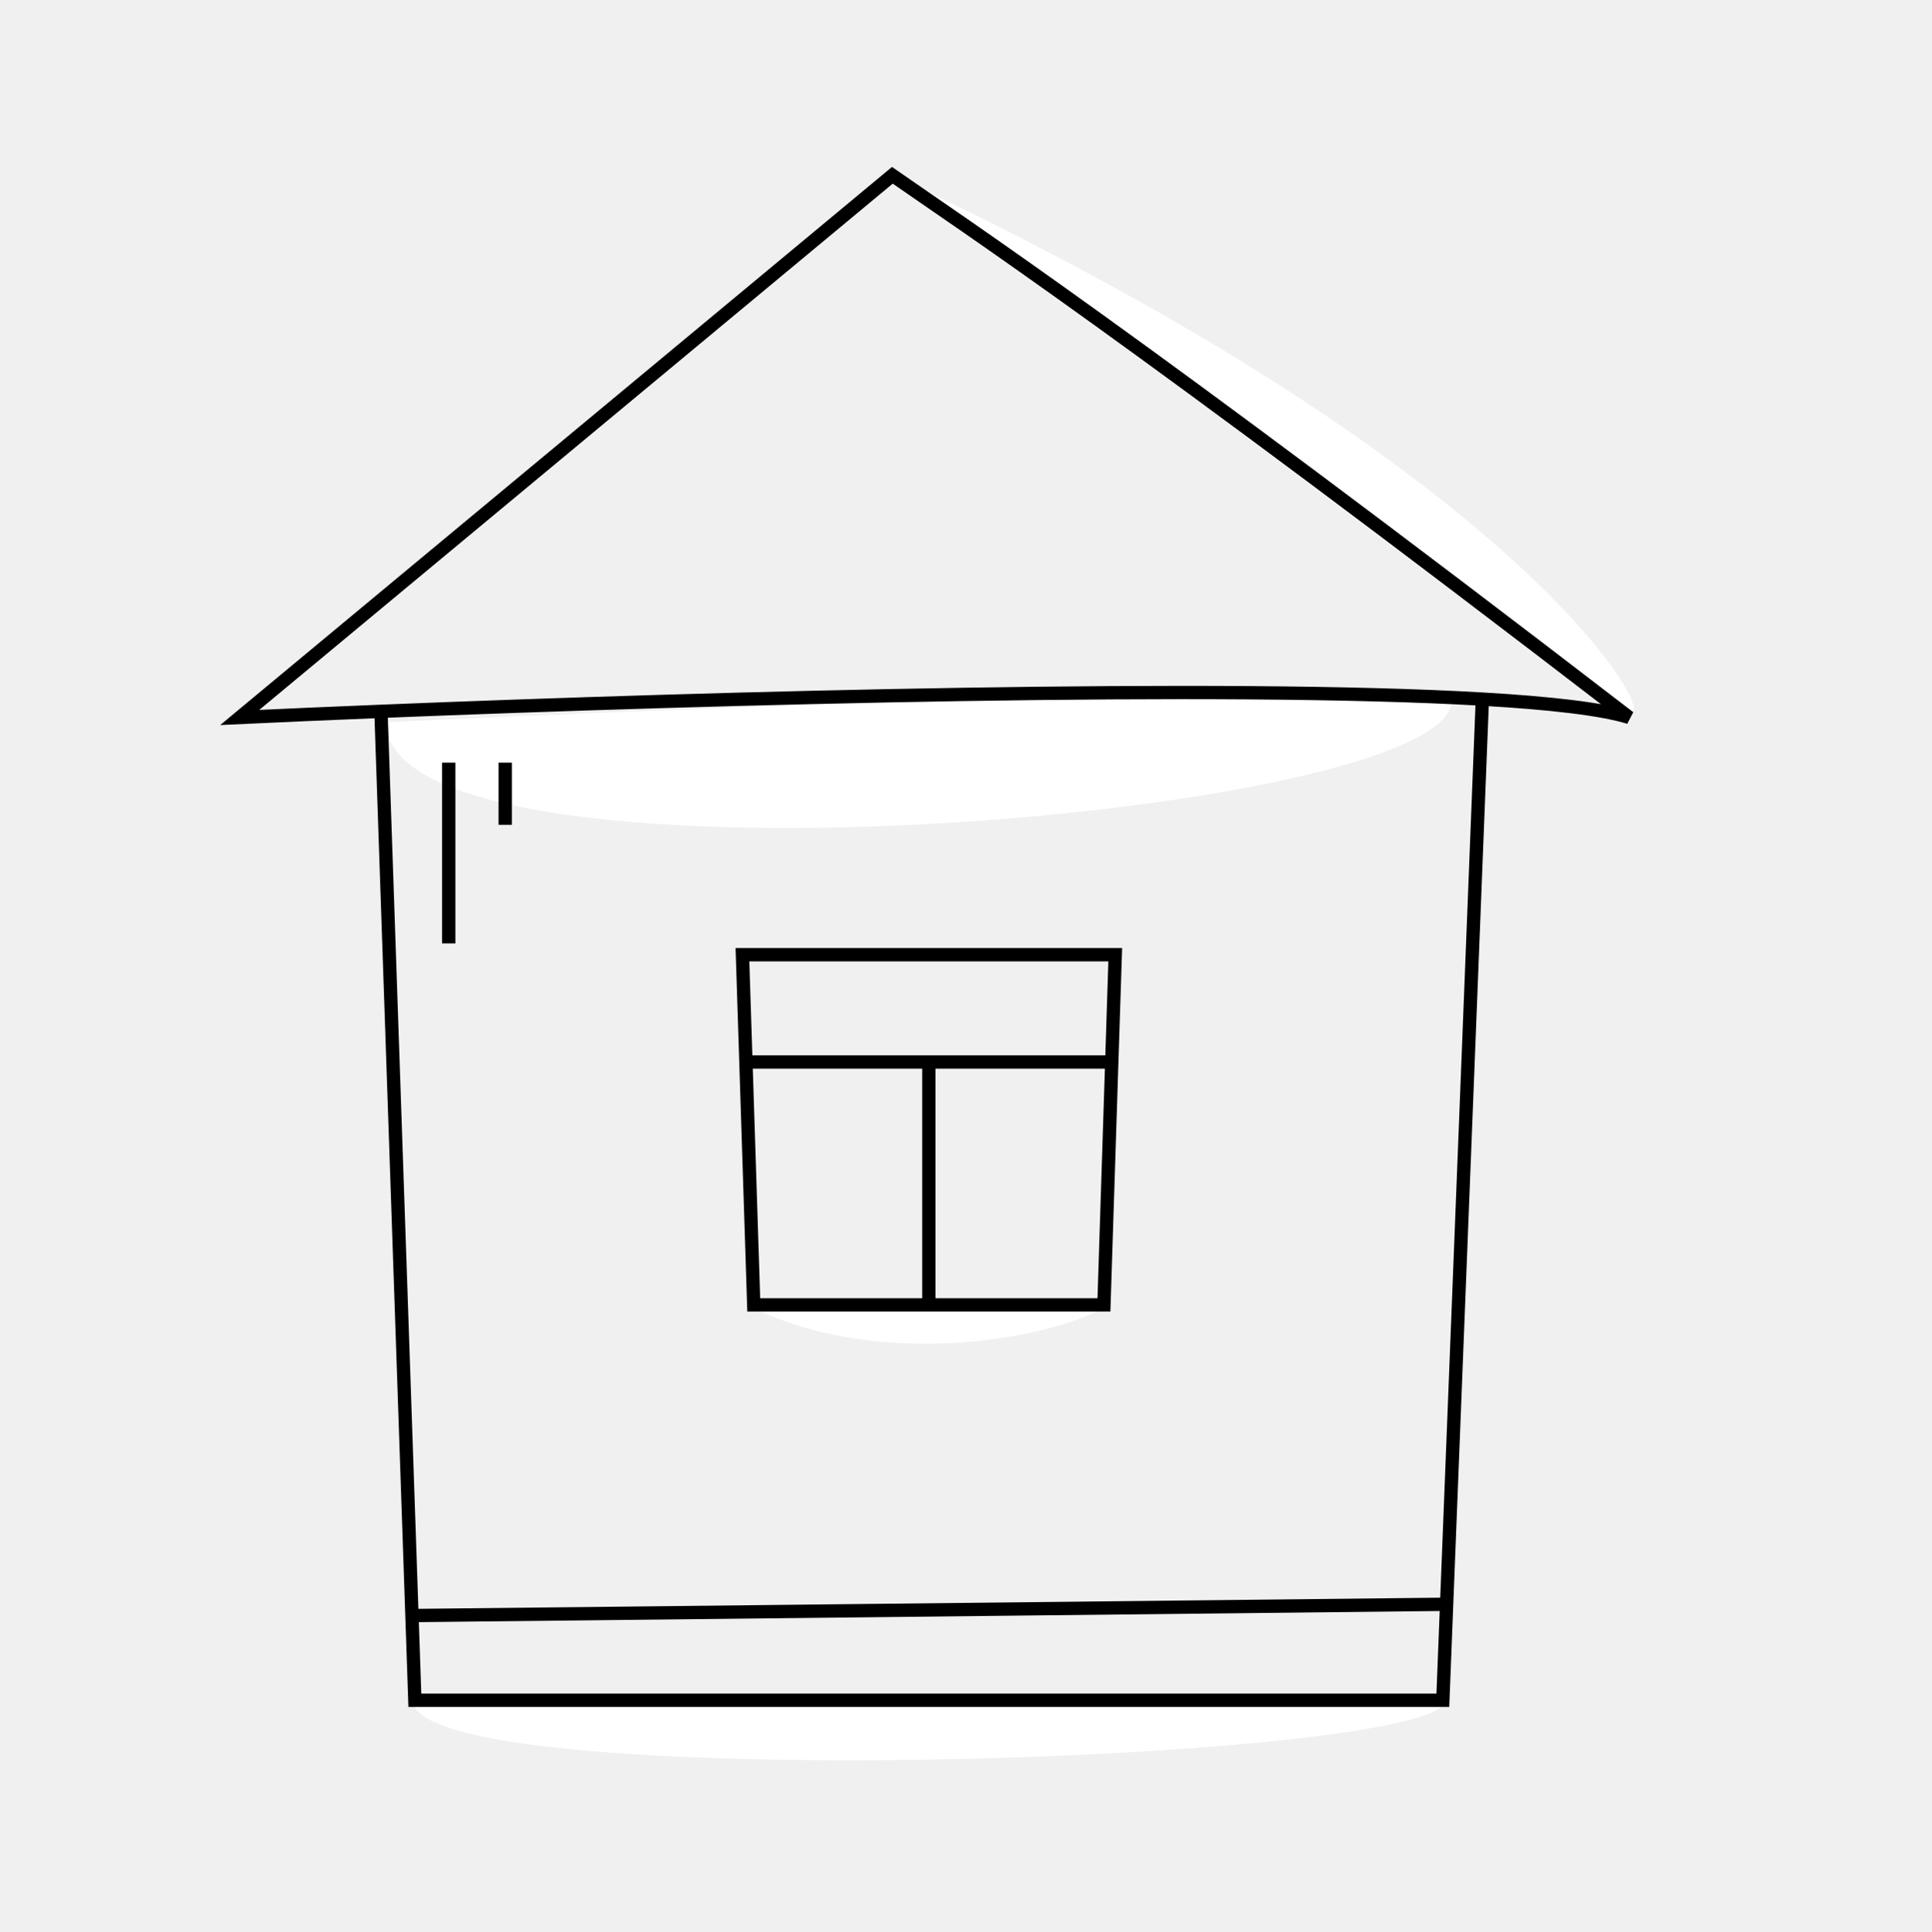
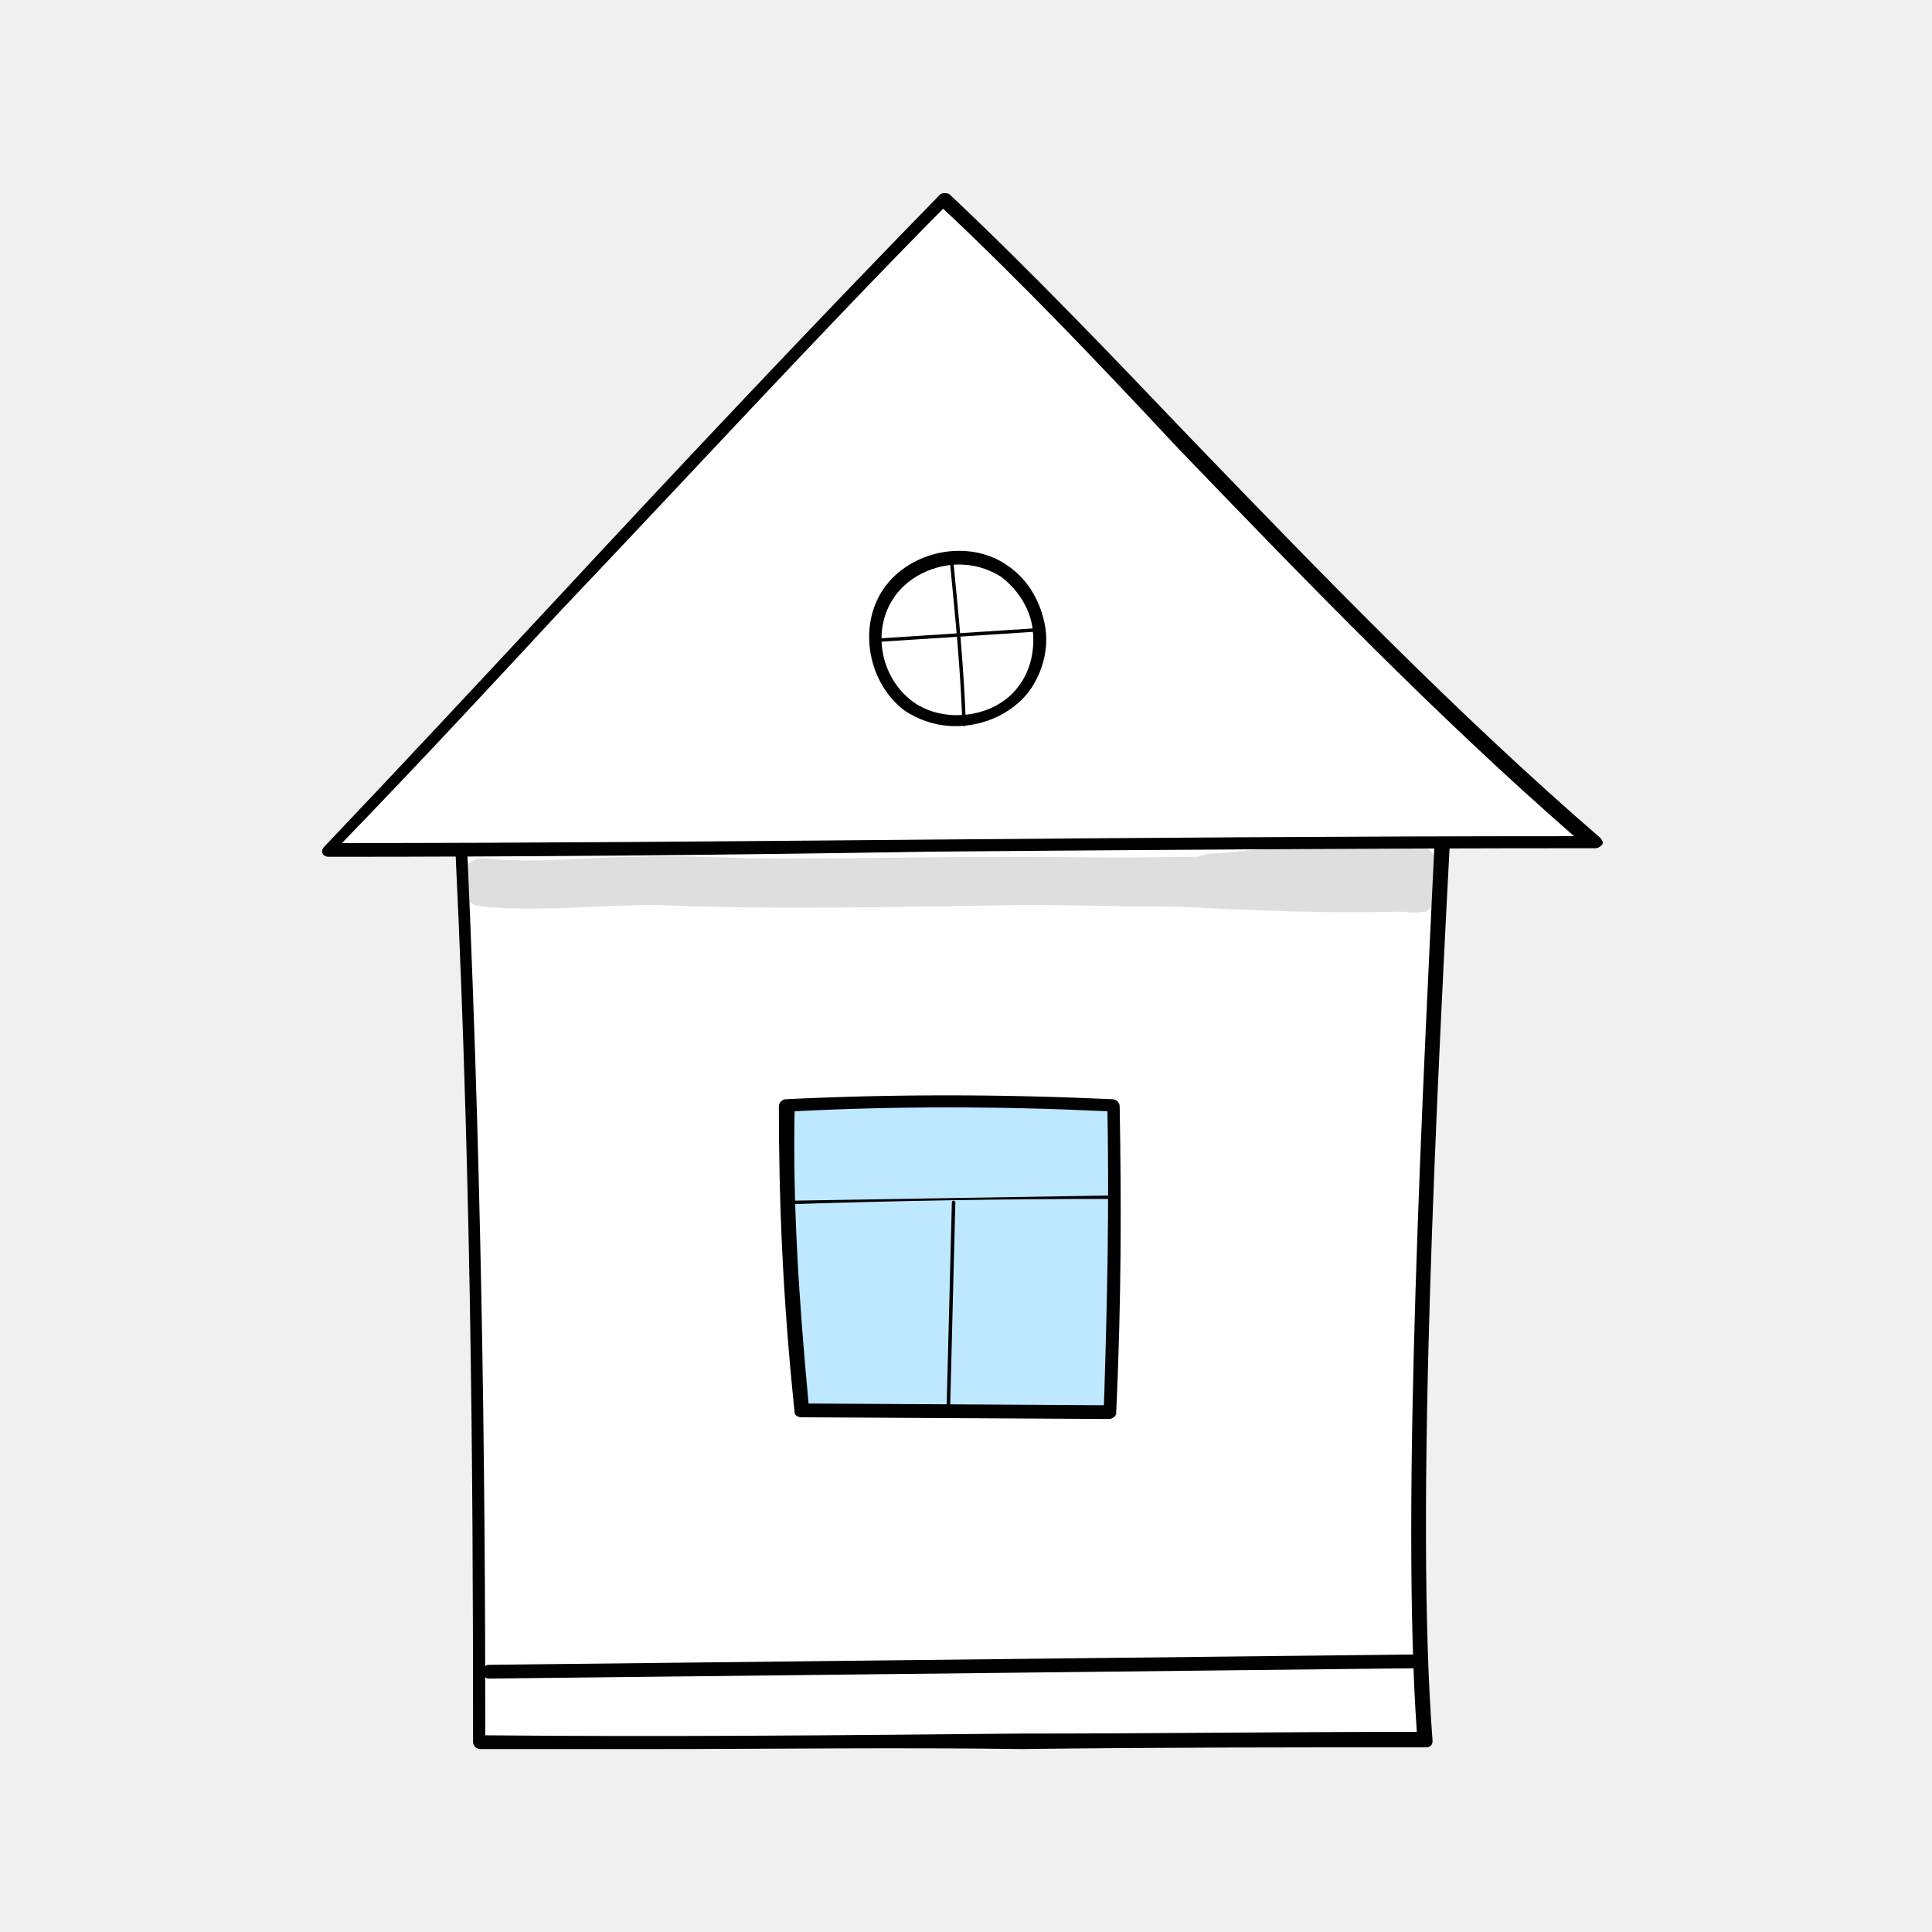
- <svg xmlns="http://www.w3.org/2000/svg" viewBox="0 0 145 145" fill="none">
-   <rect width="145" height="145" fill="transparent" />
-   <path d="M56.5 98.161H83C78 100.828 65.5 102.661 56.5 98.161Z" fill="white" />
-   <path d="M83.734 71.681H55.744L56.592 97.974H82.886L83.734 71.681Z" stroke="black" />
-   <path d="M56.168 79.738H69.739M83.31 79.738H69.739M69.739 79.738V97.55" stroke="black" />
-   <path d="M29 54.224C51.575 53.146 99.18 51.314 109 52.607C109 61.499 29 67.965 29 54.224Z" fill="white" />
-   <path d="M67 13.162C83.861 24.73 112.383 47.959 121.5 52.662C126 57.662 119.5 37.662 67 13.162Z" fill="white" />
-   <path d="M31 127.661C53.618 127.095 98.661 126.983 108.5 127.661C108.5 132.326 31 134.87 31 127.661Z" fill="white" />
-   <path d="M28.602 53.408C24.767 53.563 21.199 53.719 18 53.869L67 13.161C72 16.661 85 25.161 122.327 53.869C120.296 53.234 116.435 52.788 111.3 52.49M28.602 53.408C54.254 52.371 91.882 51.365 111.3 52.49M28.602 53.408L30.929 121.3M111.3 52.49L108.616 120.452M30.929 121.3L31.147 127.661H108.332L108.616 120.452M30.929 121.3L108.616 120.452M33.691 57.262V70.833M37.932 57.262V61.927" stroke="black" strokeLinecap="round" />
+ <svg xmlns="http://www.w3.org/2000/svg" width="150" height="150" viewBox="0 0 150 150" fill="none">
+   <path d="M110.542 134.995C86.525 134.995 61.286 135.395 37.269 135.129C37.269 111.503 36.998 87.076 35.641 60.648C57.623 60.114 84.897 59.847 112.306 59.58C110.813 86.009 109.185 117.643 110.542 134.995Z" fill="white" />
+   <path d="M50.433 135.796C45.955 135.796 41.613 135.796 37.271 135.796C36.999 135.796 36.728 135.529 36.728 135.262C36.728 114.306 36.592 88.945 35.1 60.914C35.1 60.781 35.1 60.648 35.235 60.514C35.371 60.381 35.507 60.381 35.642 60.381C56.267 59.847 80.828 59.58 107.016 59.446H112.308C112.444 59.446 112.579 59.446 112.715 59.58C112.851 59.713 112.851 59.847 112.851 59.98C111.494 85.608 109.865 117.509 111.222 135.128C111.222 135.262 111.222 135.395 111.087 135.529C110.951 135.662 110.815 135.662 110.68 135.662C100.367 135.662 89.783 135.662 79.335 135.796C69.701 135.662 59.931 135.796 50.433 135.796ZM37.678 134.728C51.247 134.861 65.494 134.728 79.199 134.594C89.376 134.594 99.824 134.461 110.001 134.461C108.78 116.842 110.408 85.608 111.629 60.247H106.88C80.963 60.514 56.539 60.648 36.049 61.181C37.406 89.078 37.678 113.905 37.678 134.728Z" fill="black" />
+   <path d="M123.705 65.455C88.697 65.455 57.217 66.122 25.465 66.122C40.934 49.838 57.488 31.552 73.228 15.534C89.511 31.151 105.387 49.571 123.705 65.455Z" fill="white" />
+   <path d="M25.463 66.522C25.328 66.522 25.056 66.389 25.056 66.255C24.921 66.122 25.056 65.855 25.192 65.722C31.027 59.582 36.997 53.175 42.967 46.768C52.873 36.09 63.185 25.144 72.955 15.133C73.091 15 73.227 15 73.362 15C73.498 15 73.634 15 73.769 15.133C80.147 21.14 86.253 27.547 92.63 34.221C102.672 44.632 112.984 55.31 124.246 65.054C124.382 65.188 124.518 65.455 124.382 65.588C124.246 65.722 124.111 65.855 123.839 65.855C105.928 65.855 88.831 65.989 72.277 66.122C56.13 66.389 40.932 66.522 25.463 66.522ZM73.227 16.201C63.457 26.079 53.416 37.024 43.51 47.435C37.947 53.442 32.112 59.715 26.549 65.455C41.611 65.455 56.401 65.321 72.005 65.188C88.153 65.054 104.843 64.921 122.211 64.921C111.356 55.444 101.315 45.032 91.545 34.888C85.439 28.348 79.468 22.074 73.227 16.201Z" fill="black" />
+   <path d="M86.117 109.637C78.111 109.637 70.241 109.504 62.235 109.504C61.421 101.495 61.014 93.62 61.014 85.745C69.291 85.344 77.568 85.344 86.252 85.745C86.659 93.486 86.524 101.228 86.117 109.637Z" fill="#BEE8FF" />
+   <path d="M86.116 110.17L62.235 110.037C61.963 110.037 61.692 109.903 61.692 109.636C60.742 100.56 60.471 92.951 60.471 85.877C60.471 85.61 60.742 85.343 61.014 85.343C69.291 84.943 77.568 84.943 86.388 85.343C86.659 85.343 86.93 85.61 86.93 85.877C87.066 93.352 87.066 100.96 86.659 109.77C86.659 109.903 86.388 110.17 86.116 110.17ZM62.777 108.969L85.709 109.102C85.981 100.693 86.116 93.485 85.981 86.278C77.568 85.877 69.562 85.877 61.692 86.278C61.556 93.085 61.963 100.293 62.777 108.969Z" fill="black" />
+   <path d="M77.704 44.364C74.99 42.629 70.784 43.43 68.884 46.1C66.984 48.769 67.799 52.907 70.377 54.909C72.955 56.911 77.161 56.244 79.197 53.574C81.232 50.905 80.961 46.367 77.704 44.364Z" fill="white" />
+   <path d="M74.174 56.377C72.817 56.377 71.461 55.976 70.239 55.175C67.39 53.04 66.576 48.635 68.611 45.699C70.647 42.762 75.124 41.828 78.109 43.83C79.738 44.898 80.688 46.499 81.095 48.368C81.502 50.237 80.959 52.239 79.874 53.707C78.517 55.442 76.346 56.377 74.174 56.377ZM74.446 43.83C72.546 43.83 70.511 44.764 69.425 46.366C67.661 48.902 68.34 52.639 70.918 54.508C73.36 56.243 77.295 55.709 79.059 53.307C80.009 52.105 80.416 50.37 80.145 48.635C79.874 47.033 78.924 45.699 77.702 44.764C76.617 44.097 75.531 43.83 74.446 43.83Z" fill="black" />
+   <path d="M61.694 93.485C61.559 93.485 61.559 93.351 61.559 93.351C61.559 93.218 61.694 93.218 61.694 93.218C69.836 93.084 78.113 92.951 86.254 92.817C86.39 92.817 86.39 92.951 86.39 92.951C86.39 93.084 86.254 93.084 86.254 93.084C78.113 93.084 69.836 93.218 61.694 93.485Z" fill="black" />
+   <path d="M73.63 109.504C73.494 109.504 73.494 109.371 73.494 109.371L73.901 93.353C73.901 93.22 74.037 93.22 74.037 93.22C74.173 93.22 74.173 93.353 74.173 93.353L73.766 109.371C73.901 109.371 73.766 109.504 73.63 109.504Z" fill="black" />
+   <path d="M74.855 56.377C74.719 56.377 74.719 56.243 74.719 56.243C74.584 52.105 74.177 47.968 73.769 43.83C73.769 43.696 73.769 43.696 73.905 43.696C74.041 43.696 74.041 43.696 74.041 43.83C74.448 47.968 74.855 52.105 74.991 56.243C74.991 56.377 74.855 56.377 74.855 56.377Z" fill="black" />
+   <path d="M68.204 49.836C68.068 49.836 68.068 49.703 68.068 49.703C68.068 49.569 68.068 49.569 68.204 49.569L80.552 48.769C80.688 48.769 80.688 48.769 80.688 48.902C80.688 49.035 80.688 49.035 80.552 49.035L68.204 49.836Z" fill="black" />
+   <path d="M37.945 130.324C37.674 130.324 37.402 130.057 37.402 129.79C37.402 129.523 37.674 129.256 37.945 129.256L109.726 128.455C109.997 128.455 110.268 128.722 110.268 128.989C110.268 129.256 109.997 129.523 109.726 129.523L37.945 130.324Z" fill="black" />
+   <g opacity="0.129">
+     <path d="M112.032 68.125C111.896 67.858 111.761 67.591 111.625 67.458C111.625 66.523 110.947 65.589 109.861 65.589C107.283 65.856 104.84 65.589 102.262 65.722C99.684 65.722 97.242 65.989 94.664 66.256C94.121 66.256 93.578 66.256 93.035 66.523C92.357 66.523 91.814 66.523 91.136 66.523C87.065 66.657 82.994 66.523 78.923 66.523C72.682 66.523 66.576 66.657 60.334 66.657C56.806 66.657 53.142 66.39 49.614 66.523C45.679 66.523 41.744 67.057 37.809 66.657C35.231 66.39 34.959 70.261 37.538 70.394C42.015 70.794 46.493 70.261 50.971 70.261C60.469 70.661 69.968 70.394 79.466 70.261C83.401 70.261 87.472 70.394 91.407 70.394C96.97 70.661 102.534 70.928 107.961 70.794C108.233 70.794 108.504 70.794 108.775 70.794C108.911 70.794 109.047 70.794 109.183 70.794C109.725 70.928 110.132 70.794 110.675 70.794C111.761 70.127 112.303 69.059 112.032 68.125Z" fill="black" />
+   </g>
</svg>
